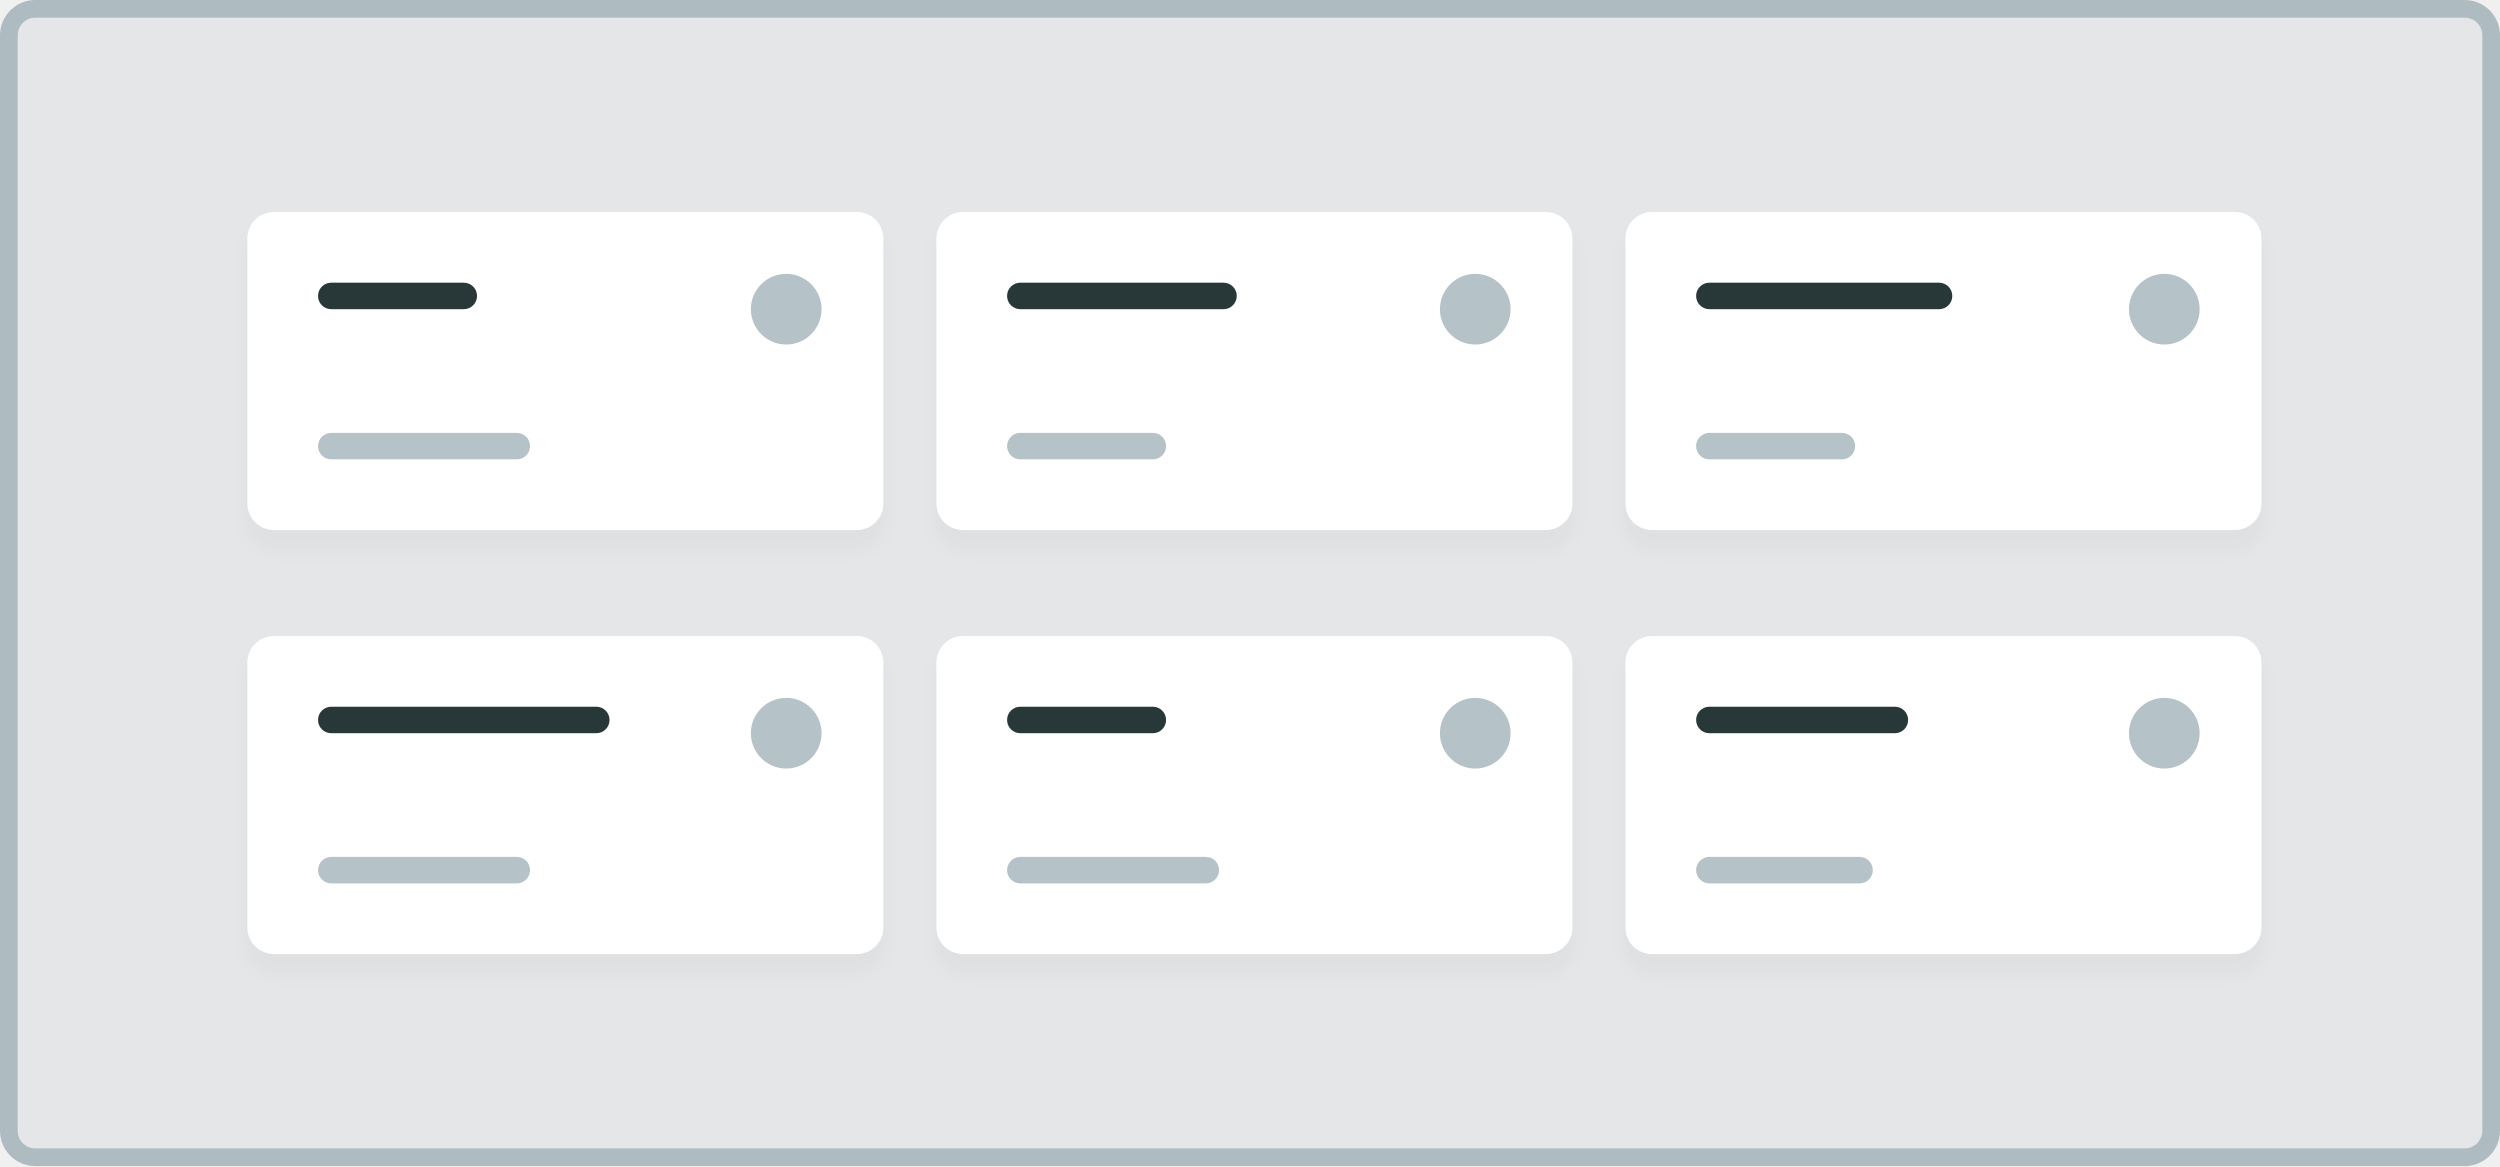
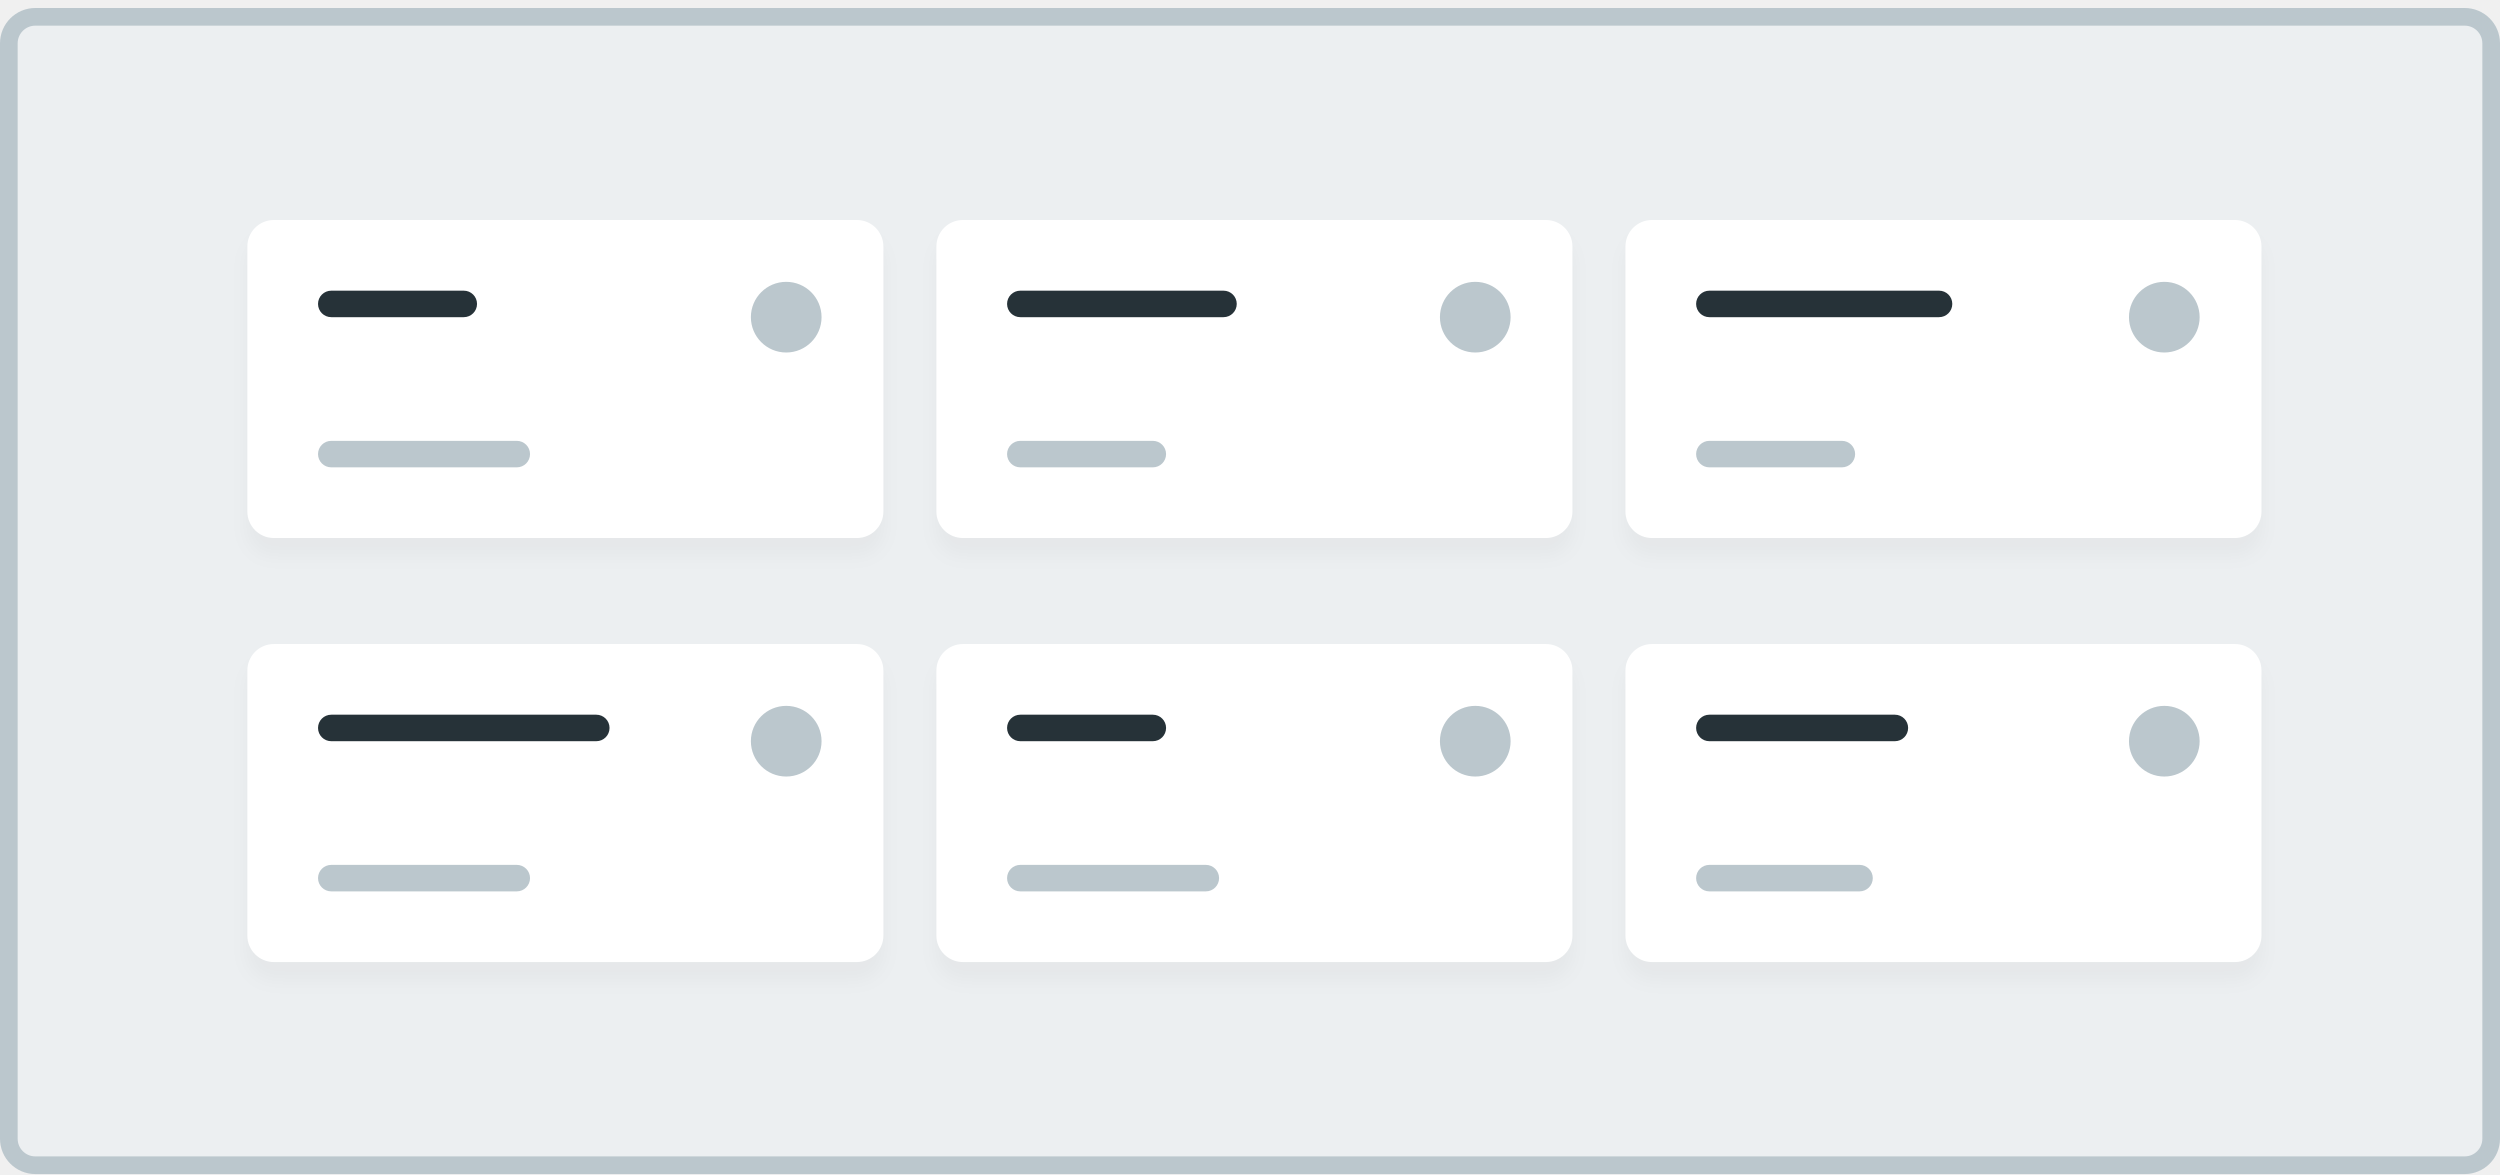
- <svg xmlns="http://www.w3.org/2000/svg" width="283" height="132" viewBox="0 0 283 132" fill="none">
-   <rect width="283" height="132" rx="4" fill="#78909C" fill-opacity="0.1" />
-   <rect x="1" y="1" width="281" height="130" rx="3" stroke="#78909C" stroke-opacity="0.5" stroke-width="2" />
+ <svg xmlns="http://www.w3.org/2000/svg" width="283" height="133" viewBox="0 0 283 133" fill="none">
+   <rect x="1" y="1.904" width="281" height="130" rx="3" fill="#ECEFF1" stroke="#BBC7CD" stroke-width="2" />
  <g filter="url(#filter0_d)">
-     <rect x="28" y="24" width="72" height="36" rx="3" fill="white" />
+     <rect x="28" y="24.904" width="72" height="36" rx="3" fill="white" />
  </g>
-   <rect x="36" y="49" width="24" height="3" rx="1.5" fill="#B5C2C8" />
-   <rect x="84.5" y="30.5" width="9" height="9" rx="4.5" fill="#B5C2C8" stroke="white" />
-   <rect x="36" y="32" width="18" height="3" rx="1.5" fill="#283738" />
+   <rect x="36" y="49.904" width="24" height="3" rx="1.5" fill="#BBC7CD" />
+   <rect x="84.5" y="31.404" width="9" height="9" rx="4.5" fill="#BBC7CD" stroke="white" />
+   <rect x="36" y="32.904" width="18" height="3" rx="1.5" fill="#263238" />
  <g filter="url(#filter1_d)">
-     <rect x="28" y="72" width="72" height="36" rx="3" fill="white" />
+     <rect x="28" y="72.904" width="72" height="36" rx="3" fill="white" />
  </g>
-   <rect x="36" y="97" width="24" height="3" rx="1.5" fill="#B5C2C8" />
-   <rect x="84.5" y="78.5" width="9" height="9" rx="4.5" fill="#B5C2C8" stroke="white" />
-   <rect x="36" y="80" width="33" height="3" rx="1.5" fill="#283738" />
+   <rect x="36" y="97.904" width="24" height="3" rx="1.5" fill="#BBC7CD" />
+   <rect x="84.5" y="79.404" width="9" height="9" rx="4.5" fill="#BBC7CD" stroke="white" />
+   <rect x="36" y="80.904" width="33" height="3" rx="1.5" fill="#263238" />
  <g filter="url(#filter2_d)">
-     <rect x="106" y="24" width="72" height="36" rx="3" fill="white" />
+     <rect x="106" y="24.904" width="72" height="36" rx="3" fill="white" />
  </g>
-   <rect x="114" y="49" width="18" height="3" rx="1.5" fill="#B5C2C8" />
-   <rect x="162.5" y="30.5" width="9" height="9" rx="4.5" fill="#B5C2C8" stroke="white" />
-   <rect x="114" y="32" width="26" height="3" rx="1.5" fill="#283738" />
+   <rect x="114" y="49.904" width="18" height="3" rx="1.5" fill="#BBC7CD" />
+   <rect x="162.5" y="31.404" width="9" height="9" rx="4.5" fill="#BBC7CD" stroke="white" />
+   <rect x="114" y="32.904" width="26" height="3" rx="1.5" fill="#263238" />
  <g filter="url(#filter3_d)">
-     <rect x="106" y="72" width="72" height="36" rx="3" fill="white" />
+     <rect x="106" y="72.904" width="72" height="36" rx="3" fill="white" />
  </g>
-   <rect x="114" y="97" width="24" height="3" rx="1.5" fill="#B5C2C8" />
-   <rect x="162.5" y="78.5" width="9" height="9" rx="4.5" fill="#B5C2C8" stroke="white" />
-   <rect x="114" y="80" width="18" height="3" rx="1.5" fill="#283738" />
+   <rect x="114" y="97.904" width="24" height="3" rx="1.5" fill="#BBC7CD" />
+   <rect x="162.5" y="79.404" width="9" height="9" rx="4.5" fill="#BBC7CD" stroke="white" />
+   <rect x="114" y="80.904" width="18" height="3" rx="1.5" fill="#263238" />
  <g filter="url(#filter4_d)">
-     <rect x="184" y="24" width="72" height="36" rx="3" fill="white" />
+     <rect x="184" y="24.904" width="72" height="36" rx="3" fill="white" />
  </g>
-   <rect x="192" y="49" width="18" height="3" rx="1.5" fill="#B5C2C8" />
-   <rect x="240.5" y="30.5" width="9" height="9" rx="4.5" fill="#B5C2C8" stroke="white" />
-   <rect x="192" y="32" width="29" height="3" rx="1.5" fill="#283738" />
+   <rect x="192" y="49.904" width="18" height="3" rx="1.5" fill="#BBC7CD" />
+   <rect x="240.5" y="31.404" width="9" height="9" rx="4.5" fill="#BBC7CD" stroke="white" />
+   <rect x="192" y="32.904" width="29" height="3" rx="1.5" fill="#263238" />
  <g filter="url(#filter5_d)">
-     <rect x="184" y="72" width="72" height="36" rx="3" fill="white" />
+     <rect x="184" y="72.904" width="72" height="36" rx="3" fill="white" />
  </g>
-   <rect x="192" y="97" width="20" height="3" rx="1.5" fill="#B5C2C8" />
-   <rect x="240.5" y="78.5" width="9" height="9" rx="4.5" fill="#B5C2C8" stroke="white" />
-   <rect x="192" y="80" width="24" height="3" rx="1.5" fill="#283738" />
+   <rect x="192" y="97.904" width="20" height="3" rx="1.5" fill="#BBC7CD" />
+   <rect x="240.5" y="79.404" width="9" height="9" rx="4.5" fill="#BBC7CD" stroke="white" />
+   <rect x="192" y="80.904" width="24" height="3" rx="1.5" fill="#263238" />
  <defs>
-     <filter id="filter0_d" x="26" y="24" width="76" height="40" filterUnits="userSpaceOnUse" color-interpolation-filters="sRGB">
+     <filter id="filter0_d" x="26" y="24.904" width="76" height="40" filterUnits="userSpaceOnUse" color-interpolation-filters="sRGB">
      <feFlood flood-opacity="0" result="BackgroundImageFix" />
      <feColorMatrix in="SourceAlpha" type="matrix" values="0 0 0 0 0 0 0 0 0 0 0 0 0 0 0 0 0 0 127 0" />
      <feOffset dy="2" />
      <feGaussianBlur stdDeviation="1" />
      <feColorMatrix type="matrix" values="0 0 0 0 0 0 0 0 0 0 0 0 0 0 0 0 0 0 0.03 0" />
      <feBlend mode="normal" in2="BackgroundImageFix" result="effect1_dropShadow" />
      <feBlend mode="normal" in="SourceGraphic" in2="effect1_dropShadow" result="shape" />
    </filter>
-     <filter id="filter1_d" x="26" y="72" width="76" height="40" filterUnits="userSpaceOnUse" color-interpolation-filters="sRGB">
+     <filter id="filter1_d" x="26" y="72.904" width="76" height="40" filterUnits="userSpaceOnUse" color-interpolation-filters="sRGB">
      <feFlood flood-opacity="0" result="BackgroundImageFix" />
      <feColorMatrix in="SourceAlpha" type="matrix" values="0 0 0 0 0 0 0 0 0 0 0 0 0 0 0 0 0 0 127 0" />
      <feOffset dy="2" />
      <feGaussianBlur stdDeviation="1" />
      <feColorMatrix type="matrix" values="0 0 0 0 0 0 0 0 0 0 0 0 0 0 0 0 0 0 0.03 0" />
      <feBlend mode="normal" in2="BackgroundImageFix" result="effect1_dropShadow" />
      <feBlend mode="normal" in="SourceGraphic" in2="effect1_dropShadow" result="shape" />
    </filter>
-     <filter id="filter2_d" x="104" y="24" width="76" height="40" filterUnits="userSpaceOnUse" color-interpolation-filters="sRGB">
+     <filter id="filter2_d" x="104" y="24.904" width="76" height="40" filterUnits="userSpaceOnUse" color-interpolation-filters="sRGB">
      <feFlood flood-opacity="0" result="BackgroundImageFix" />
      <feColorMatrix in="SourceAlpha" type="matrix" values="0 0 0 0 0 0 0 0 0 0 0 0 0 0 0 0 0 0 127 0" />
      <feOffset dy="2" />
      <feGaussianBlur stdDeviation="1" />
      <feColorMatrix type="matrix" values="0 0 0 0 0 0 0 0 0 0 0 0 0 0 0 0 0 0 0.03 0" />
      <feBlend mode="normal" in2="BackgroundImageFix" result="effect1_dropShadow" />
      <feBlend mode="normal" in="SourceGraphic" in2="effect1_dropShadow" result="shape" />
    </filter>
-     <filter id="filter3_d" x="104" y="72" width="76" height="40" filterUnits="userSpaceOnUse" color-interpolation-filters="sRGB">
+     <filter id="filter3_d" x="104" y="72.904" width="76" height="40" filterUnits="userSpaceOnUse" color-interpolation-filters="sRGB">
      <feFlood flood-opacity="0" result="BackgroundImageFix" />
      <feColorMatrix in="SourceAlpha" type="matrix" values="0 0 0 0 0 0 0 0 0 0 0 0 0 0 0 0 0 0 127 0" />
      <feOffset dy="2" />
      <feGaussianBlur stdDeviation="1" />
      <feColorMatrix type="matrix" values="0 0 0 0 0 0 0 0 0 0 0 0 0 0 0 0 0 0 0.03 0" />
      <feBlend mode="normal" in2="BackgroundImageFix" result="effect1_dropShadow" />
      <feBlend mode="normal" in="SourceGraphic" in2="effect1_dropShadow" result="shape" />
    </filter>
-     <filter id="filter4_d" x="182" y="24" width="76" height="40" filterUnits="userSpaceOnUse" color-interpolation-filters="sRGB">
+     <filter id="filter4_d" x="182" y="24.904" width="76" height="40" filterUnits="userSpaceOnUse" color-interpolation-filters="sRGB">
      <feFlood flood-opacity="0" result="BackgroundImageFix" />
      <feColorMatrix in="SourceAlpha" type="matrix" values="0 0 0 0 0 0 0 0 0 0 0 0 0 0 0 0 0 0 127 0" />
      <feOffset dy="2" />
      <feGaussianBlur stdDeviation="1" />
      <feColorMatrix type="matrix" values="0 0 0 0 0 0 0 0 0 0 0 0 0 0 0 0 0 0 0.03 0" />
      <feBlend mode="normal" in2="BackgroundImageFix" result="effect1_dropShadow" />
      <feBlend mode="normal" in="SourceGraphic" in2="effect1_dropShadow" result="shape" />
    </filter>
-     <filter id="filter5_d" x="182" y="72" width="76" height="40" filterUnits="userSpaceOnUse" color-interpolation-filters="sRGB">
+     <filter id="filter5_d" x="182" y="72.904" width="76" height="40" filterUnits="userSpaceOnUse" color-interpolation-filters="sRGB">
      <feFlood flood-opacity="0" result="BackgroundImageFix" />
      <feColorMatrix in="SourceAlpha" type="matrix" values="0 0 0 0 0 0 0 0 0 0 0 0 0 0 0 0 0 0 127 0" />
      <feOffset dy="2" />
      <feGaussianBlur stdDeviation="1" />
      <feColorMatrix type="matrix" values="0 0 0 0 0 0 0 0 0 0 0 0 0 0 0 0 0 0 0.03 0" />
      <feBlend mode="normal" in2="BackgroundImageFix" result="effect1_dropShadow" />
      <feBlend mode="normal" in="SourceGraphic" in2="effect1_dropShadow" result="shape" />
    </filter>
  </defs>
</svg>
